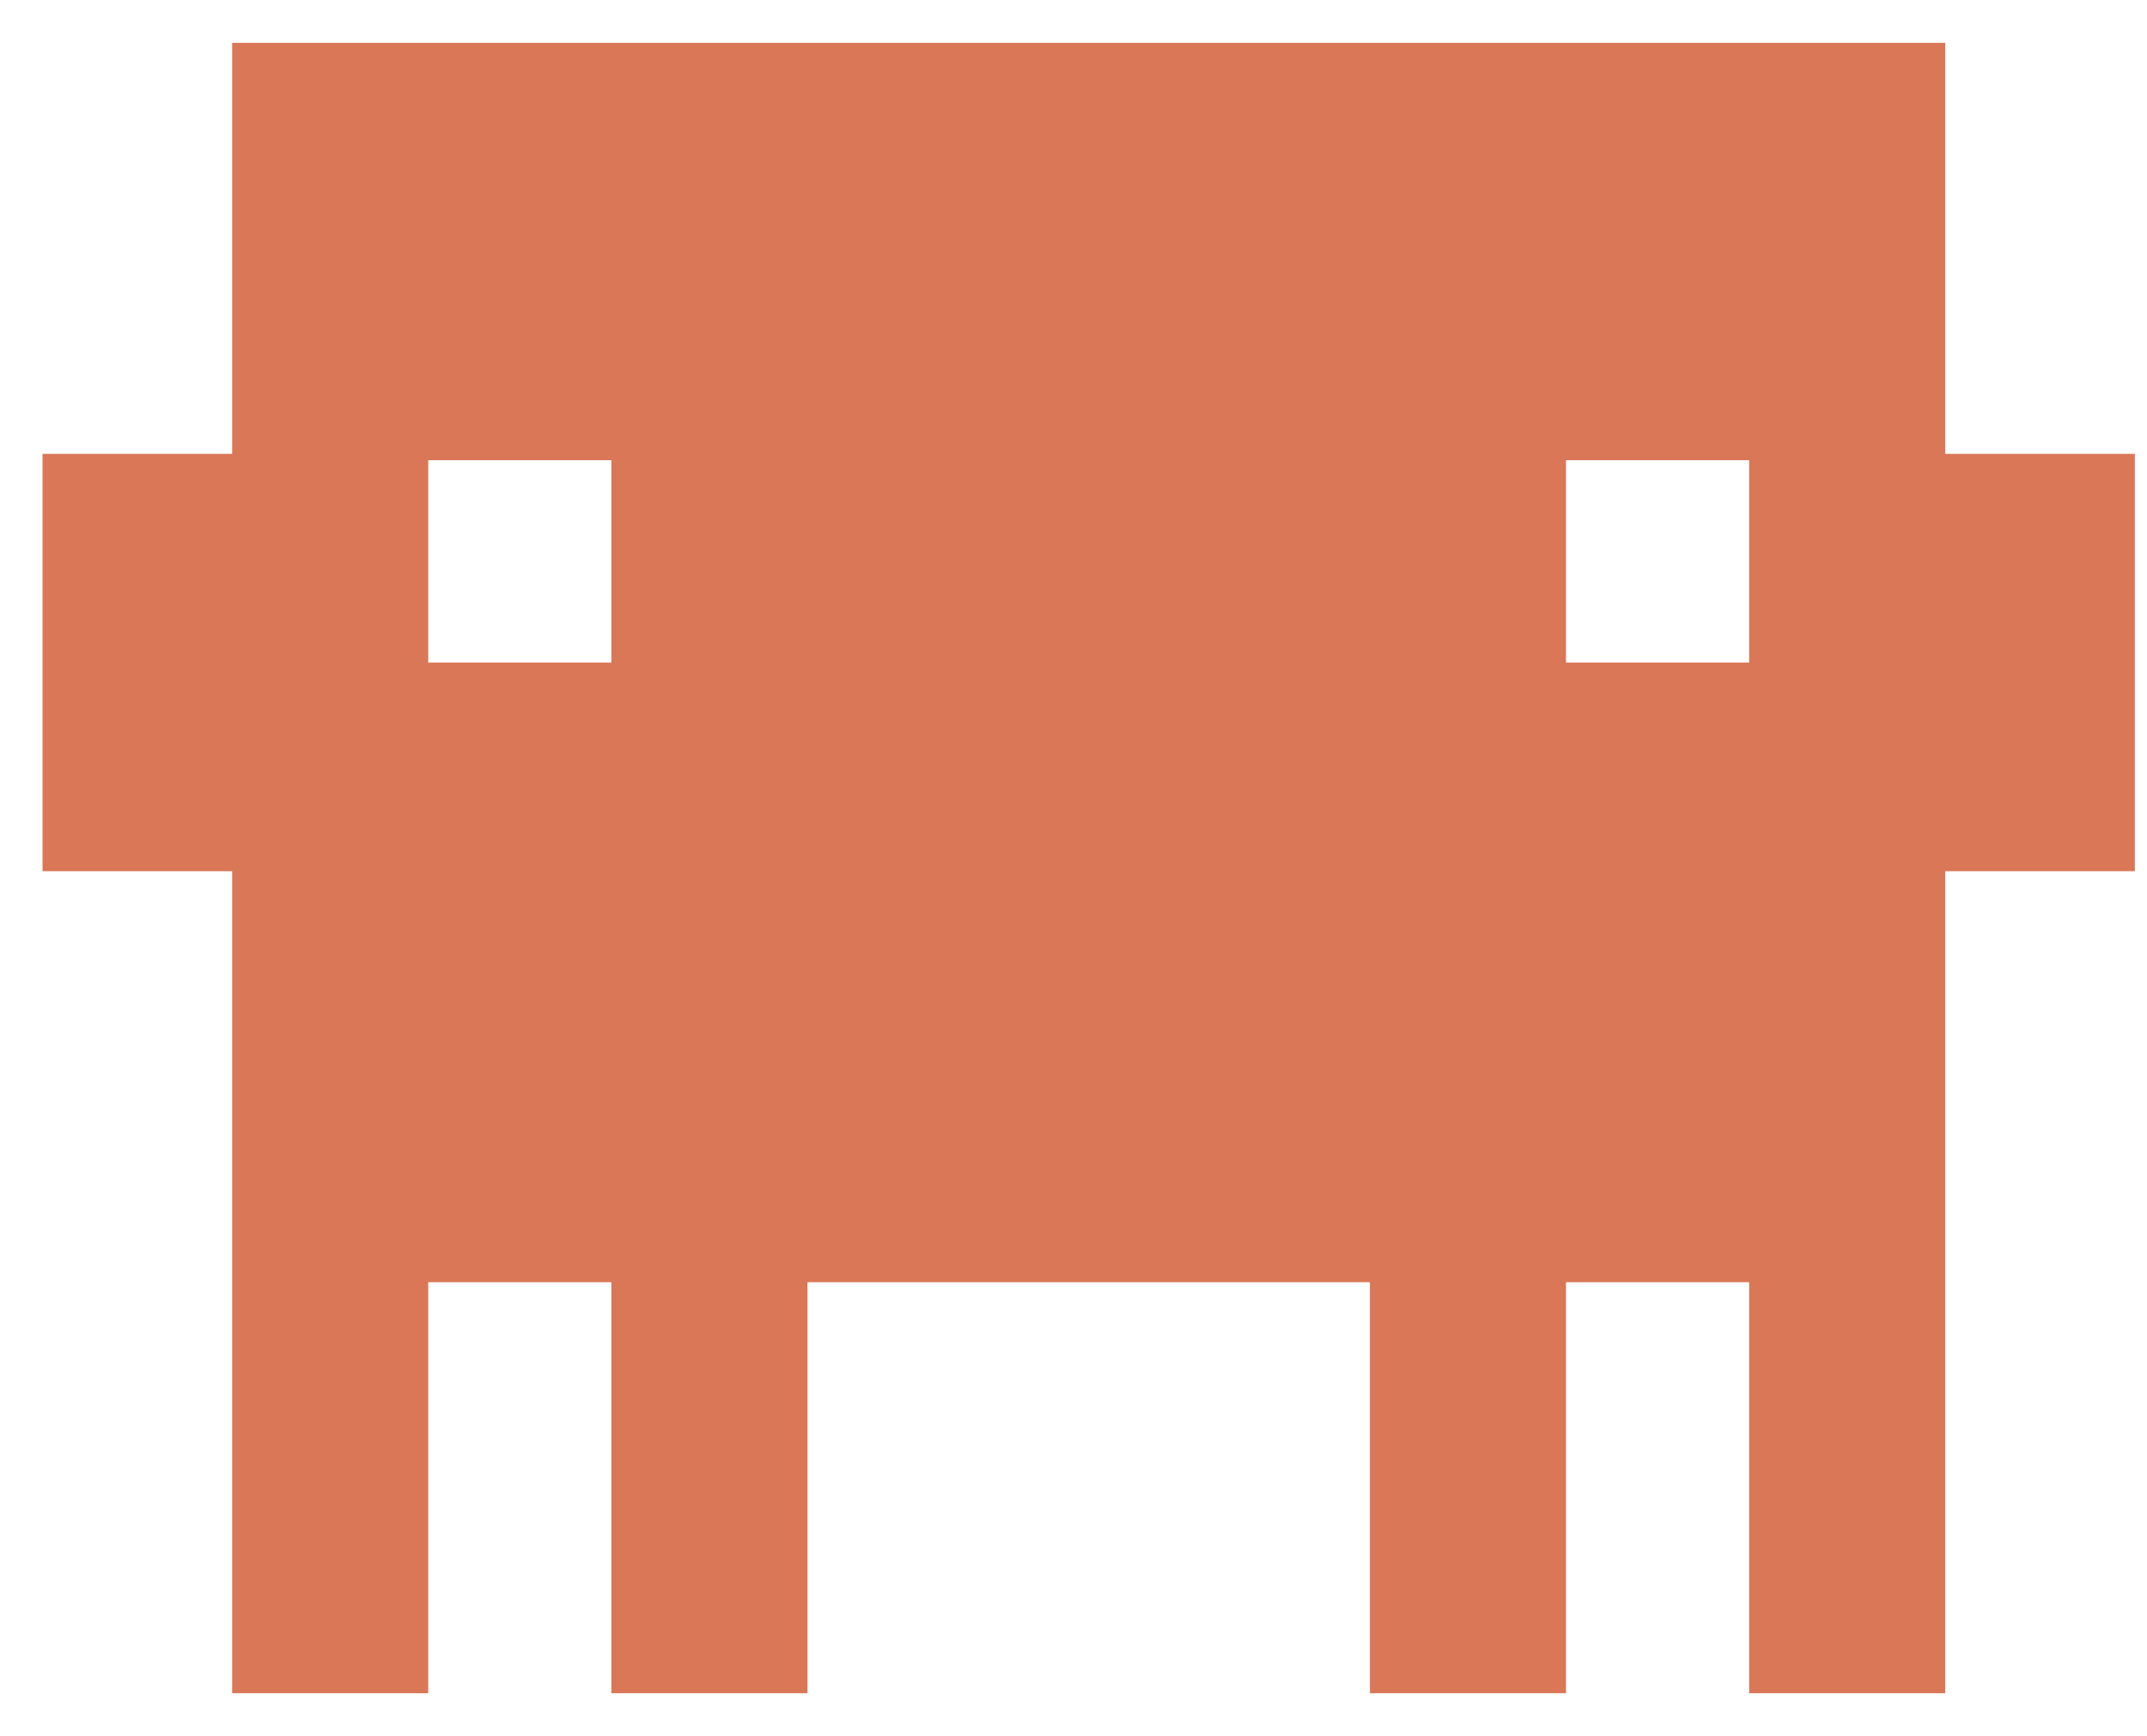
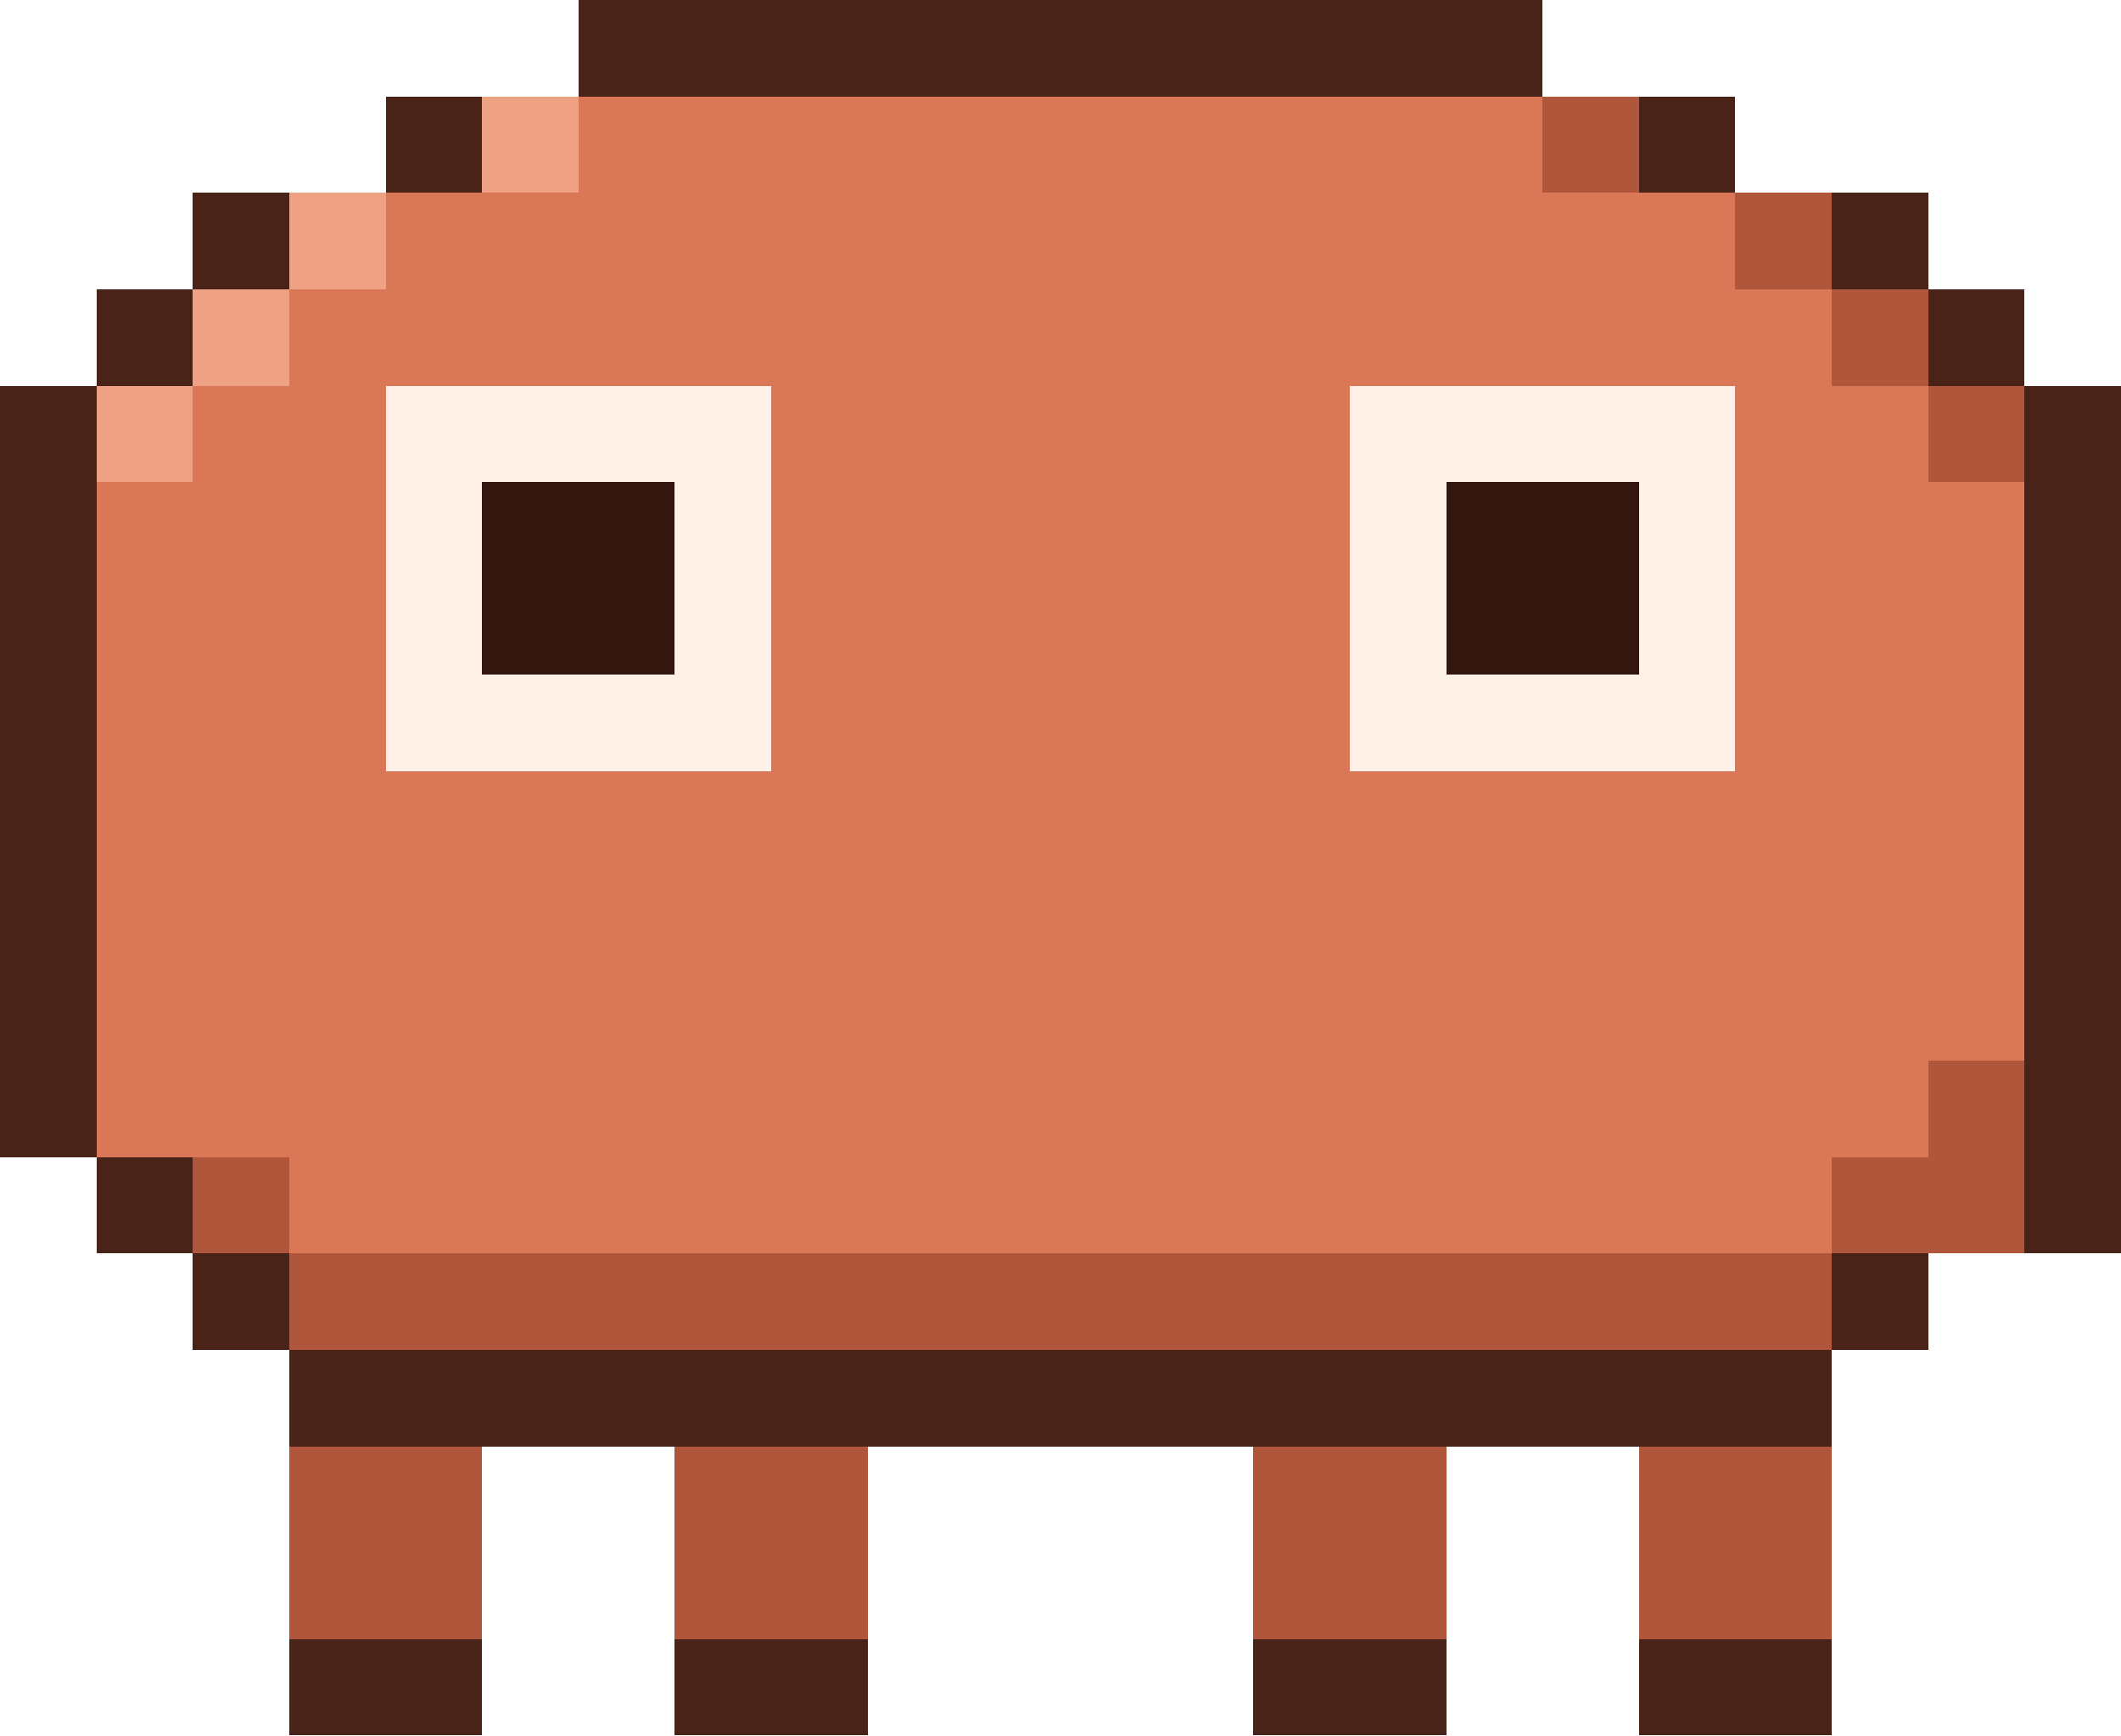
- <svg xmlns="http://www.w3.org/2000/svg" width="47" height="38" viewBox="0 0 47 38" fill="none">
-   <path d="M5.082 10.077V0.938H9.374V10.077H5.082ZM9.233 10.077V0.938H13.525V10.077H9.233ZM13.384 10.077V0.938H17.677V10.077H13.384ZM17.535 10.077V0.938H21.828V10.077H17.535ZM21.686 10.077V0.938H25.979V10.077H21.686ZM25.838 10.077V0.938H30.13V10.077H25.838ZM29.989 10.077V0.938H34.281V10.077H29.989ZM34.14 10.077V0.938H38.432V10.077H34.14ZM38.291 10.077V0.938H42.583V10.077H38.291ZM0.931 19.077V9.938H5.223V19.077H0.931ZM5.082 19.077V9.938H9.374V19.077H5.082ZM9.233 19.077V14.508H13.525V19.077H9.233ZM13.384 19.077V9.938H17.677V19.077H13.384ZM17.535 19.077V9.938H21.828V19.077H17.535ZM21.686 19.077V9.938H25.979V19.077H21.686ZM25.838 19.077V9.938H30.13V19.077H25.838ZM29.989 19.077V9.938H34.281V19.077H29.989ZM34.14 19.077V14.508H38.432V19.077H34.14ZM38.291 19.077V9.938H42.583V19.077H38.291ZM42.442 19.077V9.938H46.734V19.077H42.442ZM5.082 28.077V18.939H9.374V28.077H5.082ZM9.233 28.077V18.939H13.525V28.077H9.233ZM13.384 28.077V18.939H17.677V28.077H13.384ZM17.535 28.077V18.939H21.828V28.077H17.535ZM21.686 28.077V18.939H25.979V28.077H21.686ZM25.838 28.077V18.939H30.13V28.077H25.838ZM29.989 28.077V18.939H34.281V28.077H29.989ZM34.14 28.077V18.939H38.432V28.077H34.14ZM38.291 28.077V18.939H42.583V28.077H38.291ZM5.082 37.077V27.939H9.374V37.077H5.082ZM13.384 37.077V27.939H17.677V37.077H13.384ZM29.989 37.077V27.939H34.281V37.077H29.989ZM38.291 37.077V27.939H42.583V37.077H38.291Z" fill="#D97757" />
+ <svg xmlns="http://www.w3.org/2000/svg" width="44" height="36" viewBox="0 0 22 18" shape-rendering="crispEdges">
+   <rect x="6" y="0" width="10" height="1" fill="#4A2318" />
+   <rect x="4" y="1" width="1" height="1" fill="#4A2318" />
+   <rect x="5" y="1" width="1" height="1" fill="#EFA183" />
+   <rect x="6" y="1" width="10" height="1" fill="#D97757" />
+   <rect x="16" y="1" width="1" height="1" fill="#B0563B" />
+   <rect x="17" y="1" width="1" height="1" fill="#4A2318" />
+   <rect x="2" y="2" width="1" height="1" fill="#4A2318" />
+   <rect x="3" y="2" width="1" height="1" fill="#EFA183" />
+   <rect x="4" y="2" width="14" height="1" fill="#D97757" />
+   <rect x="18" y="2" width="1" height="1" fill="#B0563B" />
+   <rect x="19" y="2" width="1" height="1" fill="#4A2318" />
+   <rect x="1" y="3" width="1" height="1" fill="#4A2318" />
+   <rect x="2" y="3" width="1" height="1" fill="#EFA183" />
+   <rect x="3" y="3" width="16" height="1" fill="#D97757" />
+   <rect x="19" y="3" width="1" height="1" fill="#B0563B" />
+   <rect x="20" y="3" width="1" height="1" fill="#4A2318" />
+   <rect x="0" y="4" width="1" height="1" fill="#4A2318" />
+   <rect x="1" y="4" width="1" height="1" fill="#EFA183" />
+   <rect x="2" y="4" width="2" height="1" fill="#D97757" />
+   <rect x="4" y="4" width="4" height="1" fill="#FFF1E8" />
+   <rect x="8" y="4" width="6" height="1" fill="#D97757" />
+   <rect x="14" y="4" width="4" height="1" fill="#FFF1E8" />
+   <rect x="18" y="4" width="2" height="1" fill="#D97757" />
+   <rect x="20" y="4" width="1" height="1" fill="#B0563B" />
+   <rect x="21" y="4" width="1" height="1" fill="#4A2318" />
+   <rect x="0" y="5" width="1" height="1" fill="#4A2318" />
+   <rect x="1" y="5" width="3" height="1" fill="#D97757" />
+   <rect x="4" y="5" width="1" height="1" fill="#FFF1E8" />
+   <rect x="5" y="5" width="2" height="1" fill="#33170F" />
+   <rect x="7" y="5" width="1" height="1" fill="#FFF1E8" />
+   <rect x="8" y="5" width="6" height="1" fill="#D97757" />
+   <rect x="14" y="5" width="1" height="1" fill="#FFF1E8" />
+   <rect x="15" y="5" width="2" height="1" fill="#33170F" />
+   <rect x="17" y="5" width="1" height="1" fill="#FFF1E8" />
+   <rect x="18" y="5" width="3" height="1" fill="#D97757" />
+   <rect x="21" y="5" width="1" height="1" fill="#4A2318" />
+   <rect x="0" y="6" width="1" height="1" fill="#4A2318" />
+   <rect x="1" y="6" width="3" height="1" fill="#D97757" />
+   <rect x="4" y="6" width="1" height="1" fill="#FFF1E8" />
+   <rect x="5" y="6" width="2" height="1" fill="#33170F" />
+   <rect x="7" y="6" width="1" height="1" fill="#FFF1E8" />
+   <rect x="8" y="6" width="6" height="1" fill="#D97757" />
+   <rect x="14" y="6" width="1" height="1" fill="#FFF1E8" />
+   <rect x="15" y="6" width="2" height="1" fill="#33170F" />
+   <rect x="17" y="6" width="1" height="1" fill="#FFF1E8" />
+   <rect x="18" y="6" width="3" height="1" fill="#D97757" />
+   <rect x="21" y="6" width="1" height="1" fill="#4A2318" />
+   <rect x="0" y="7" width="1" height="1" fill="#4A2318" />
+   <rect x="1" y="7" width="3" height="1" fill="#D97757" />
+   <rect x="4" y="7" width="4" height="1" fill="#FFF1E8" />
+   <rect x="8" y="7" width="6" height="1" fill="#D97757" />
+   <rect x="14" y="7" width="4" height="1" fill="#FFF1E8" />
+   <rect x="18" y="7" width="3" height="1" fill="#D97757" />
+   <rect x="21" y="7" width="1" height="1" fill="#4A2318" />
+   <rect x="0" y="8" width="1" height="1" fill="#4A2318" />
+   <rect x="1" y="8" width="20" height="1" fill="#D97757" />
+   <rect x="21" y="8" width="1" height="1" fill="#4A2318" />
+   <rect x="0" y="9" width="1" height="1" fill="#4A2318" />
+   <rect x="1" y="9" width="20" height="1" fill="#D97757" />
+   <rect x="21" y="9" width="1" height="1" fill="#4A2318" />
+   <rect x="0" y="10" width="1" height="1" fill="#4A2318" />
+   <rect x="1" y="10" width="20" height="1" fill="#D97757" />
+   <rect x="21" y="10" width="1" height="1" fill="#4A2318" />
+   <rect x="0" y="11" width="1" height="1" fill="#4A2318" />
+   <rect x="1" y="11" width="19" height="1" fill="#D97757" />
+   <rect x="20" y="11" width="1" height="1" fill="#B0563B" />
+   <rect x="21" y="11" width="1" height="1" fill="#4A2318" />
+   <rect x="1" y="12" width="1" height="1" fill="#4A2318" />
+   <rect x="2" y="12" width="1" height="1" fill="#B0563B" />
+   <rect x="3" y="12" width="16" height="1" fill="#D97757" />
+   <rect x="19" y="12" width="2" height="1" fill="#B0563B" />
+   <rect x="21" y="12" width="1" height="1" fill="#4A2318" />
+   <rect x="2" y="13" width="1" height="1" fill="#4A2318" />
+   <rect x="3" y="13" width="16" height="1" fill="#B0563B" />
+   <rect x="19" y="13" width="1" height="1" fill="#4A2318" />
+   <rect x="3" y="14" width="16" height="1" fill="#4A2318" />
+   <rect x="3" y="15" width="2" height="1" fill="#B0563B" />
+   <rect x="7" y="15" width="2" height="1" fill="#B0563B" />
+   <rect x="13" y="15" width="2" height="1" fill="#B0563B" />
+   <rect x="17" y="15" width="2" height="1" fill="#B0563B" />
+   <rect x="3" y="16" width="2" height="1" fill="#B0563B" />
+   <rect x="7" y="16" width="2" height="1" fill="#B0563B" />
+   <rect x="13" y="16" width="2" height="1" fill="#B0563B" />
+   <rect x="17" y="16" width="2" height="1" fill="#B0563B" />
+   <rect x="3" y="17" width="2" height="1" fill="#4A2318" />
+   <rect x="7" y="17" width="2" height="1" fill="#4A2318" />
+   <rect x="13" y="17" width="2" height="1" fill="#4A2318" />
+   <rect x="17" y="17" width="2" height="1" fill="#4A2318" />
</svg>
